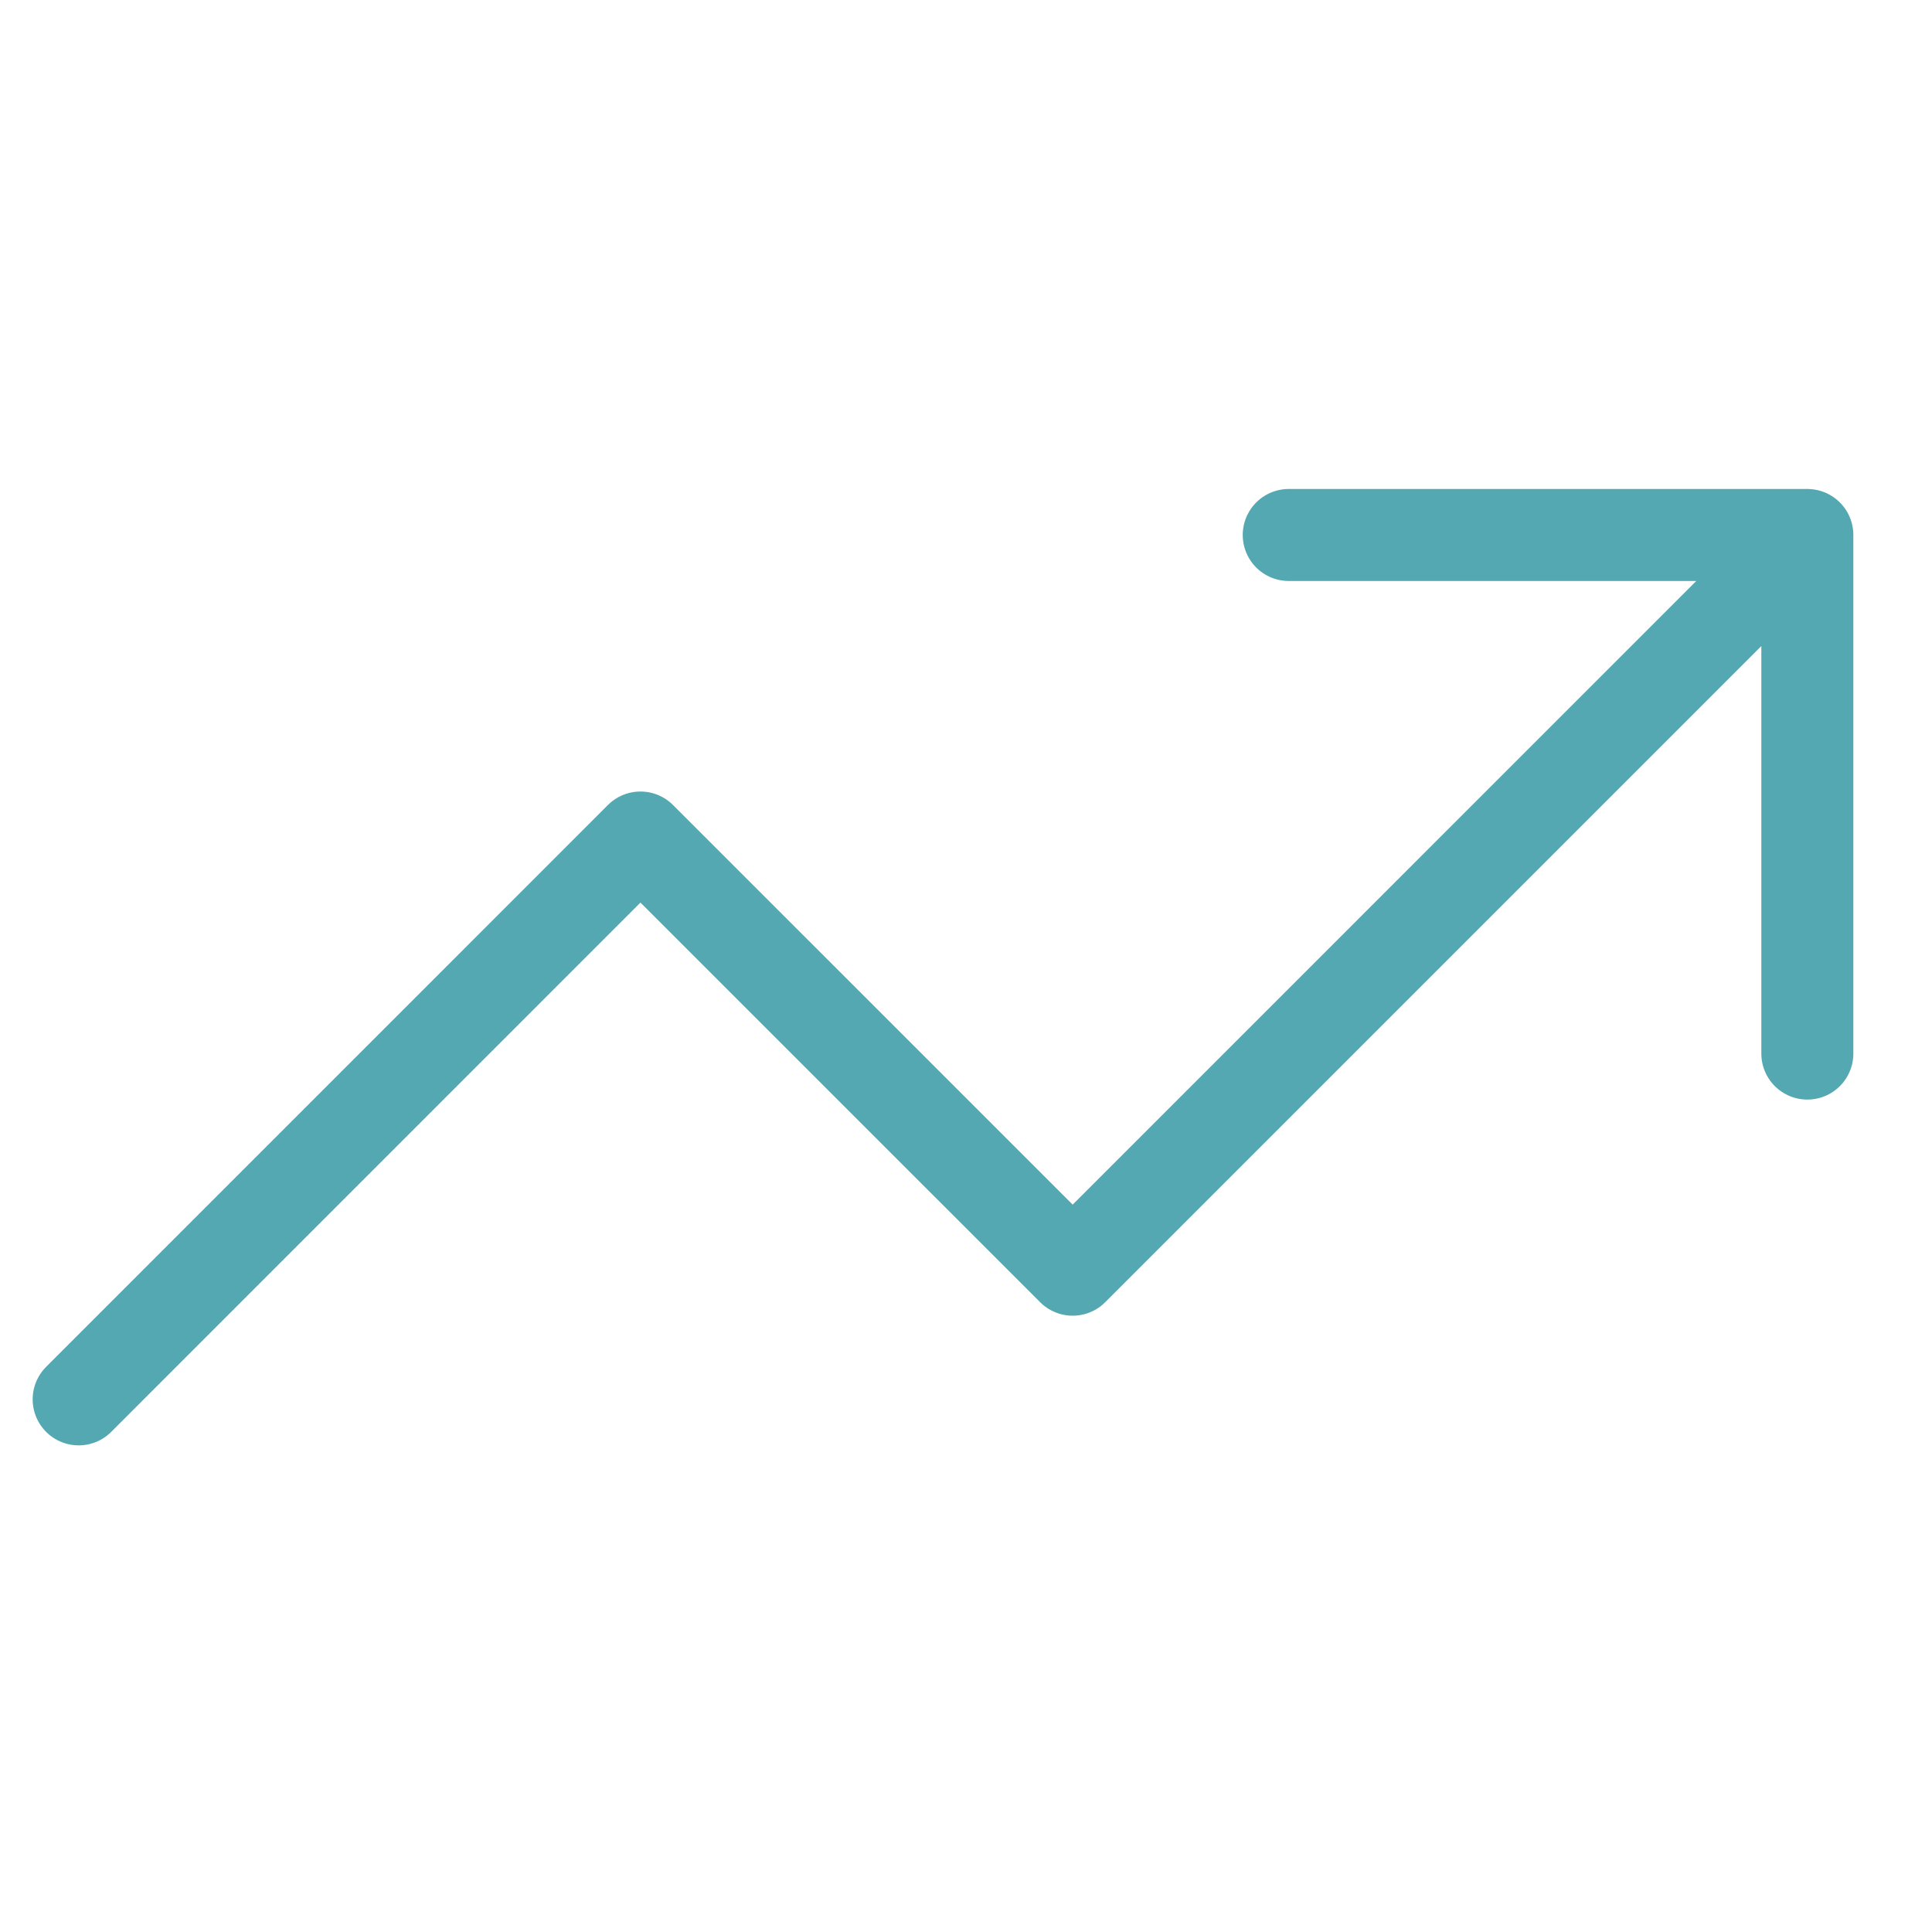
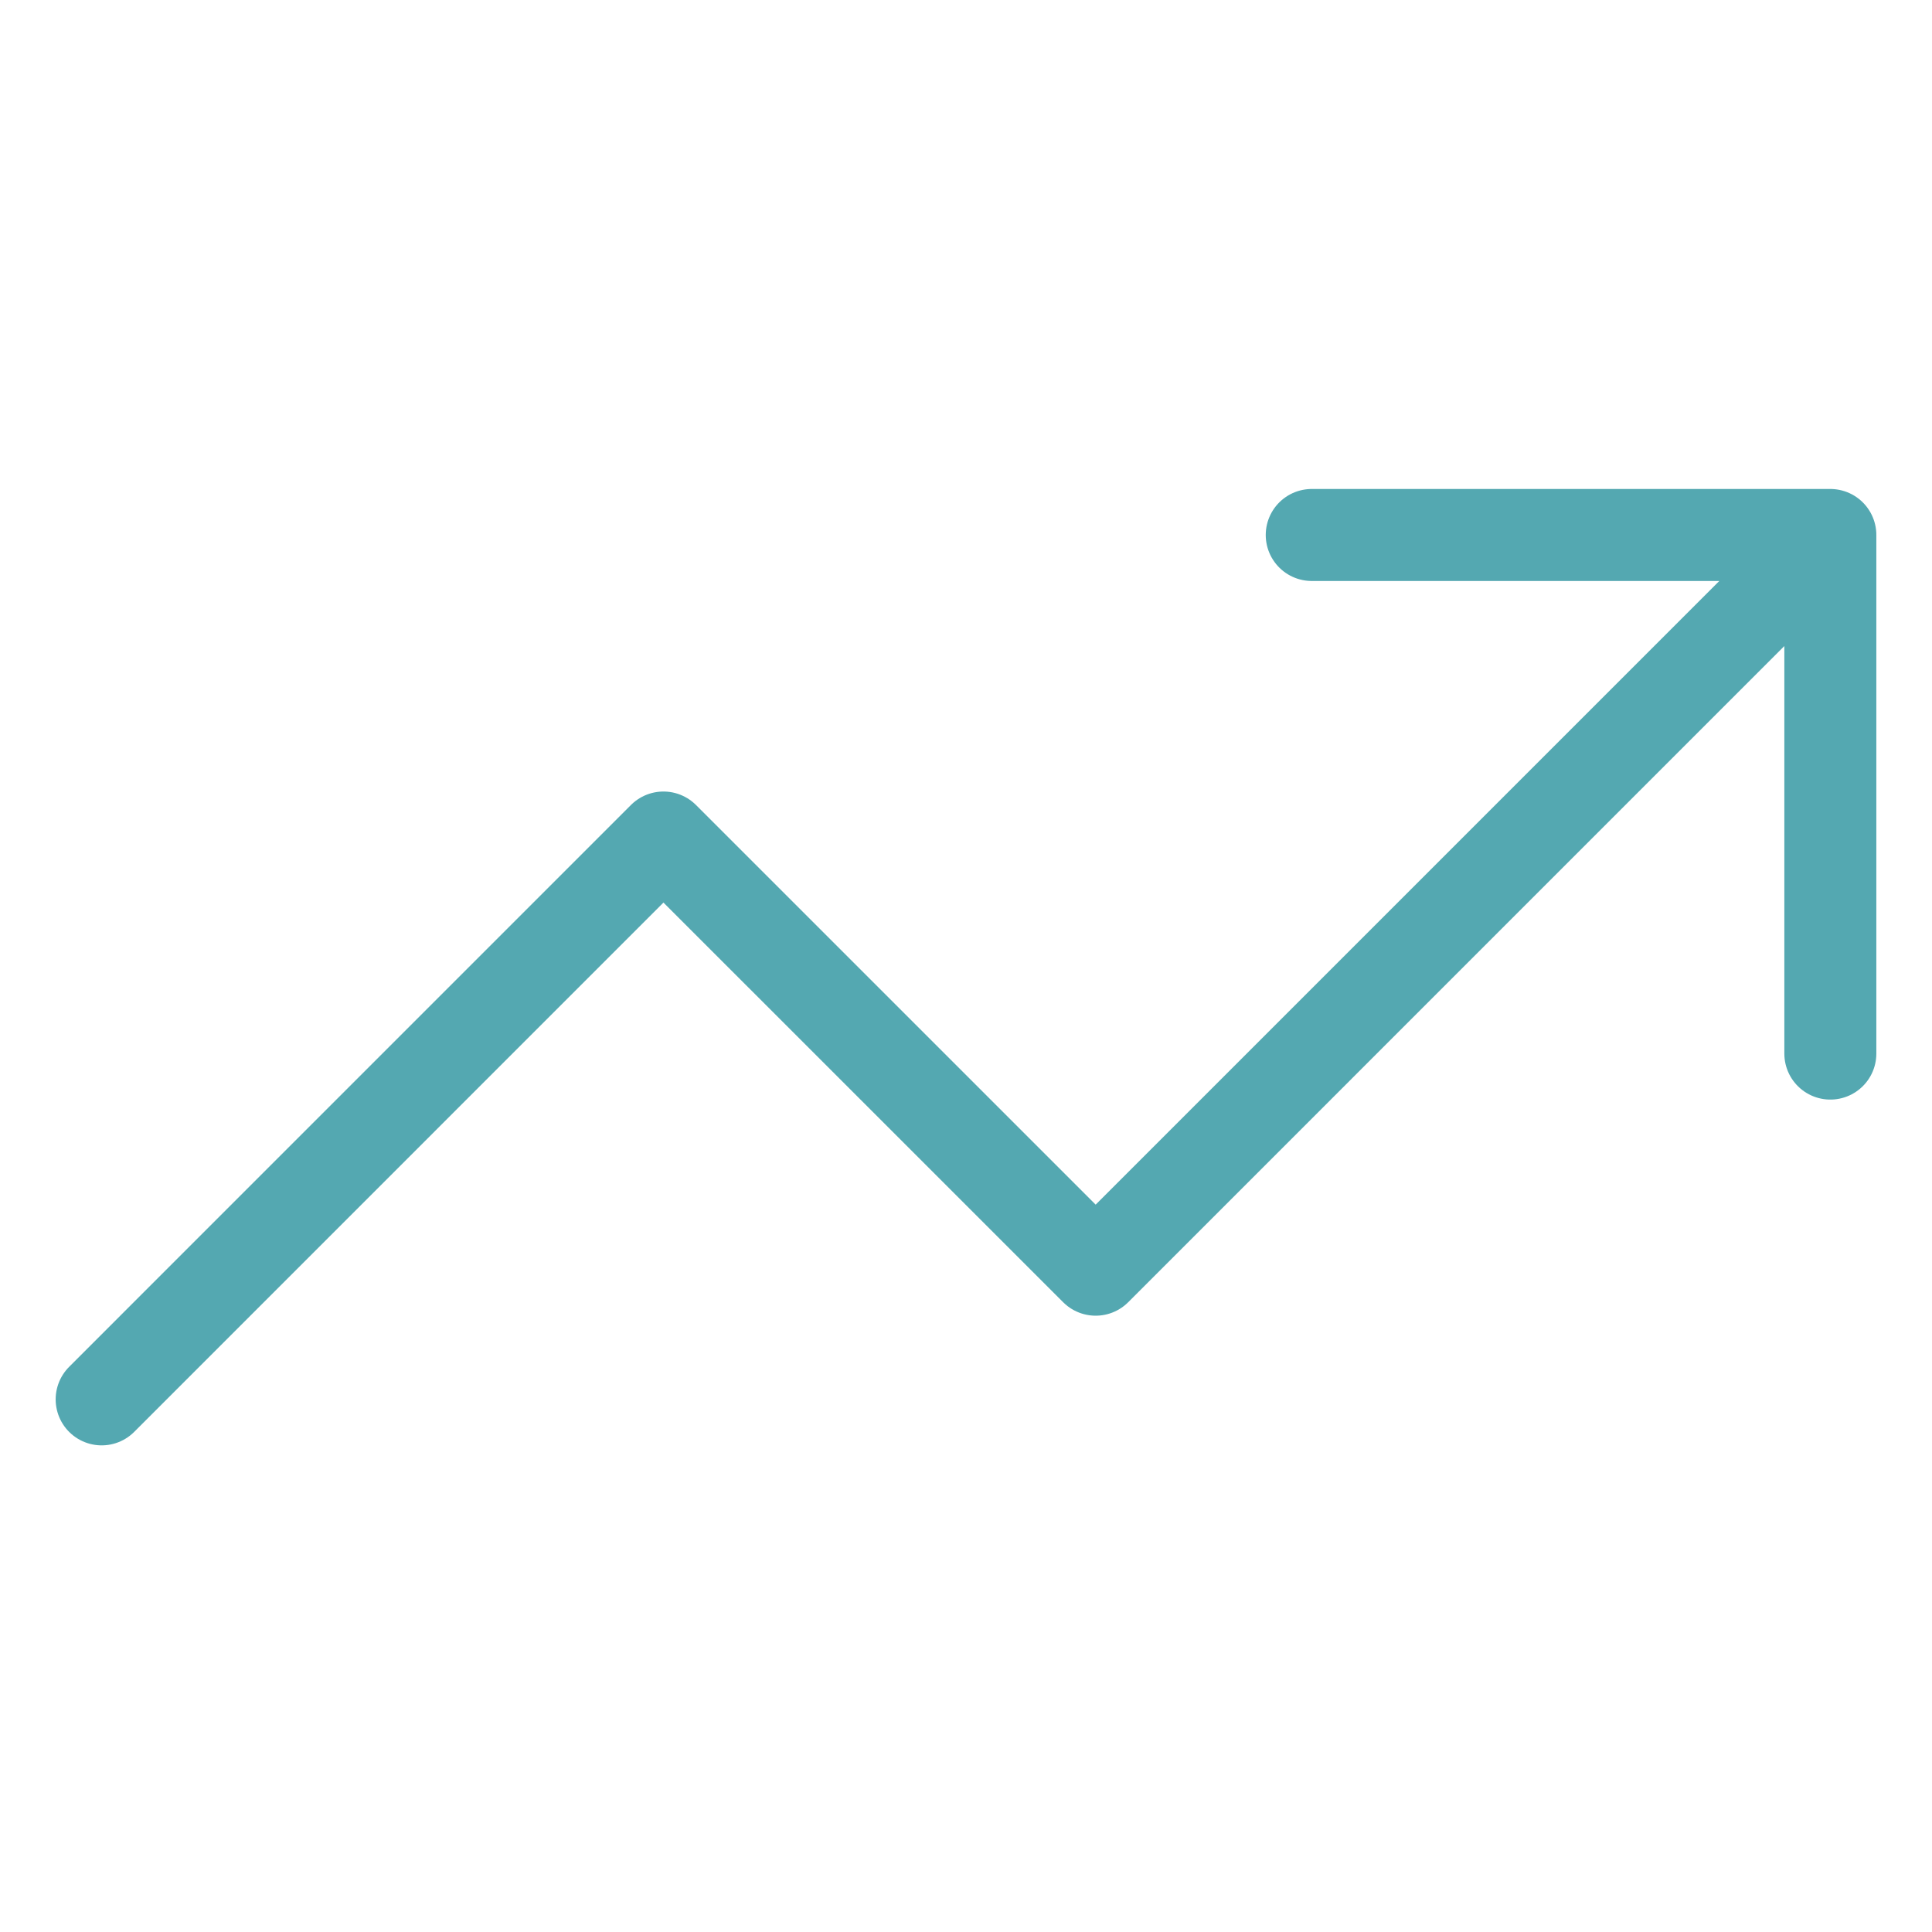
- <svg xmlns="http://www.w3.org/2000/svg" width="42" height="42" viewBox="697.00 918.50 42.00 42.00" fill="none">
+ <svg xmlns="http://www.w3.org/2000/svg" width="42" height="42" viewBox="696.50 918.50 42.00 42.00" fill="none">
  <path d="M736.29 941.404V930.13H725.016M736.29 930.13L720.319 946.102L710.923 936.707L698.71 948.921" stroke-width="2" stroke-linecap="round" stroke-linejoin="round" stroke="#54A8B1" />
</svg>
